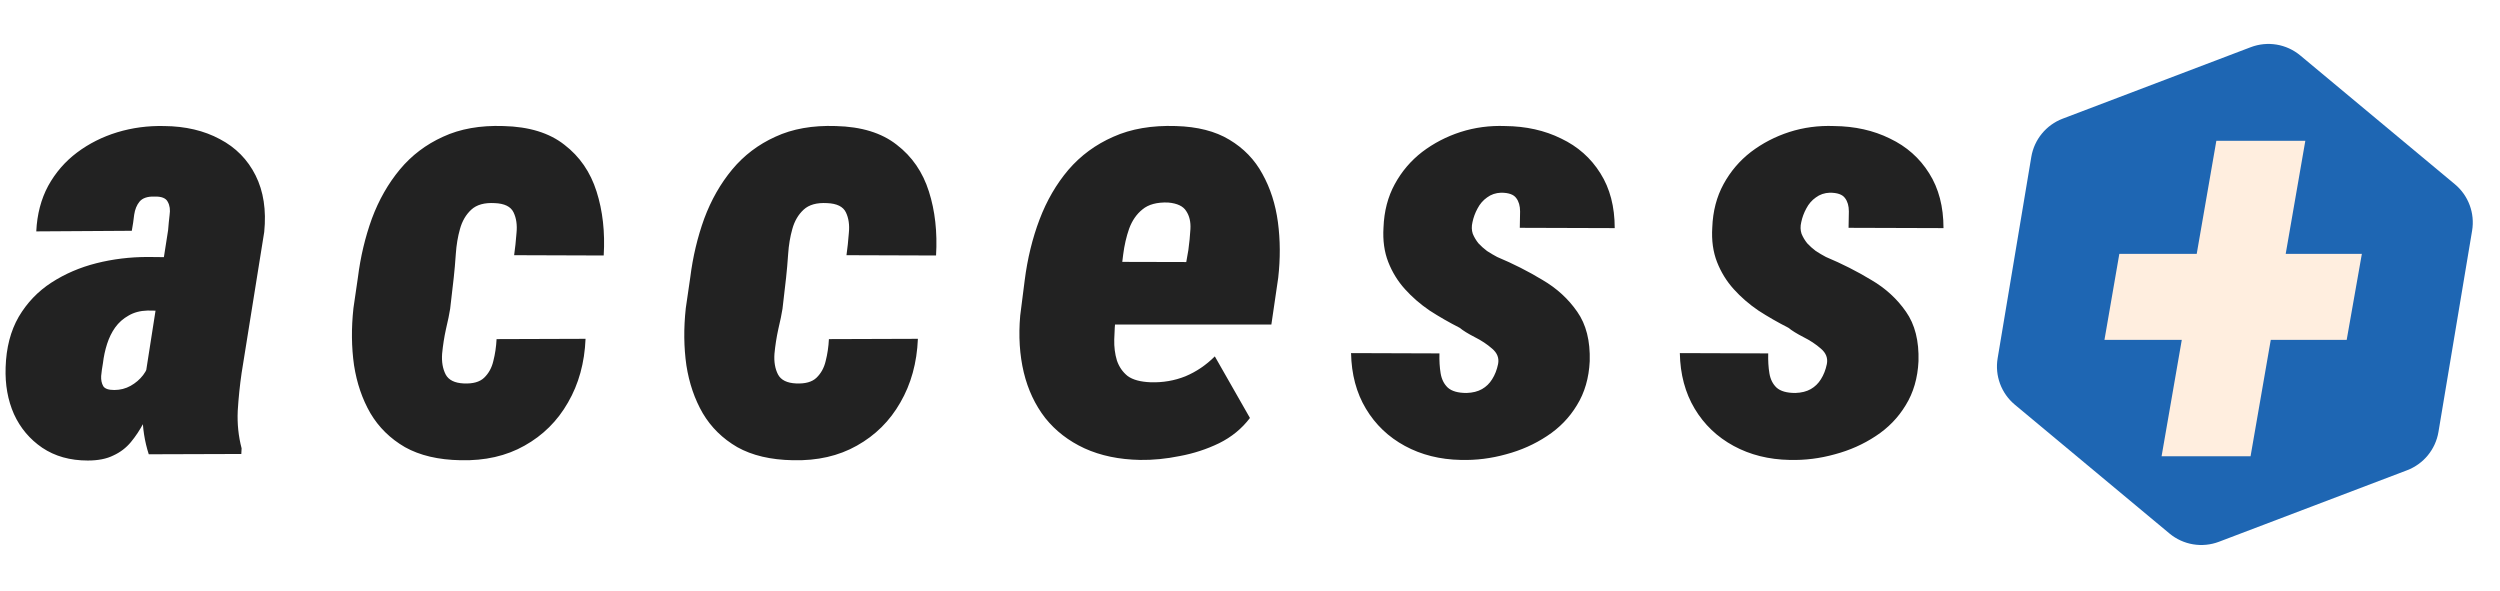
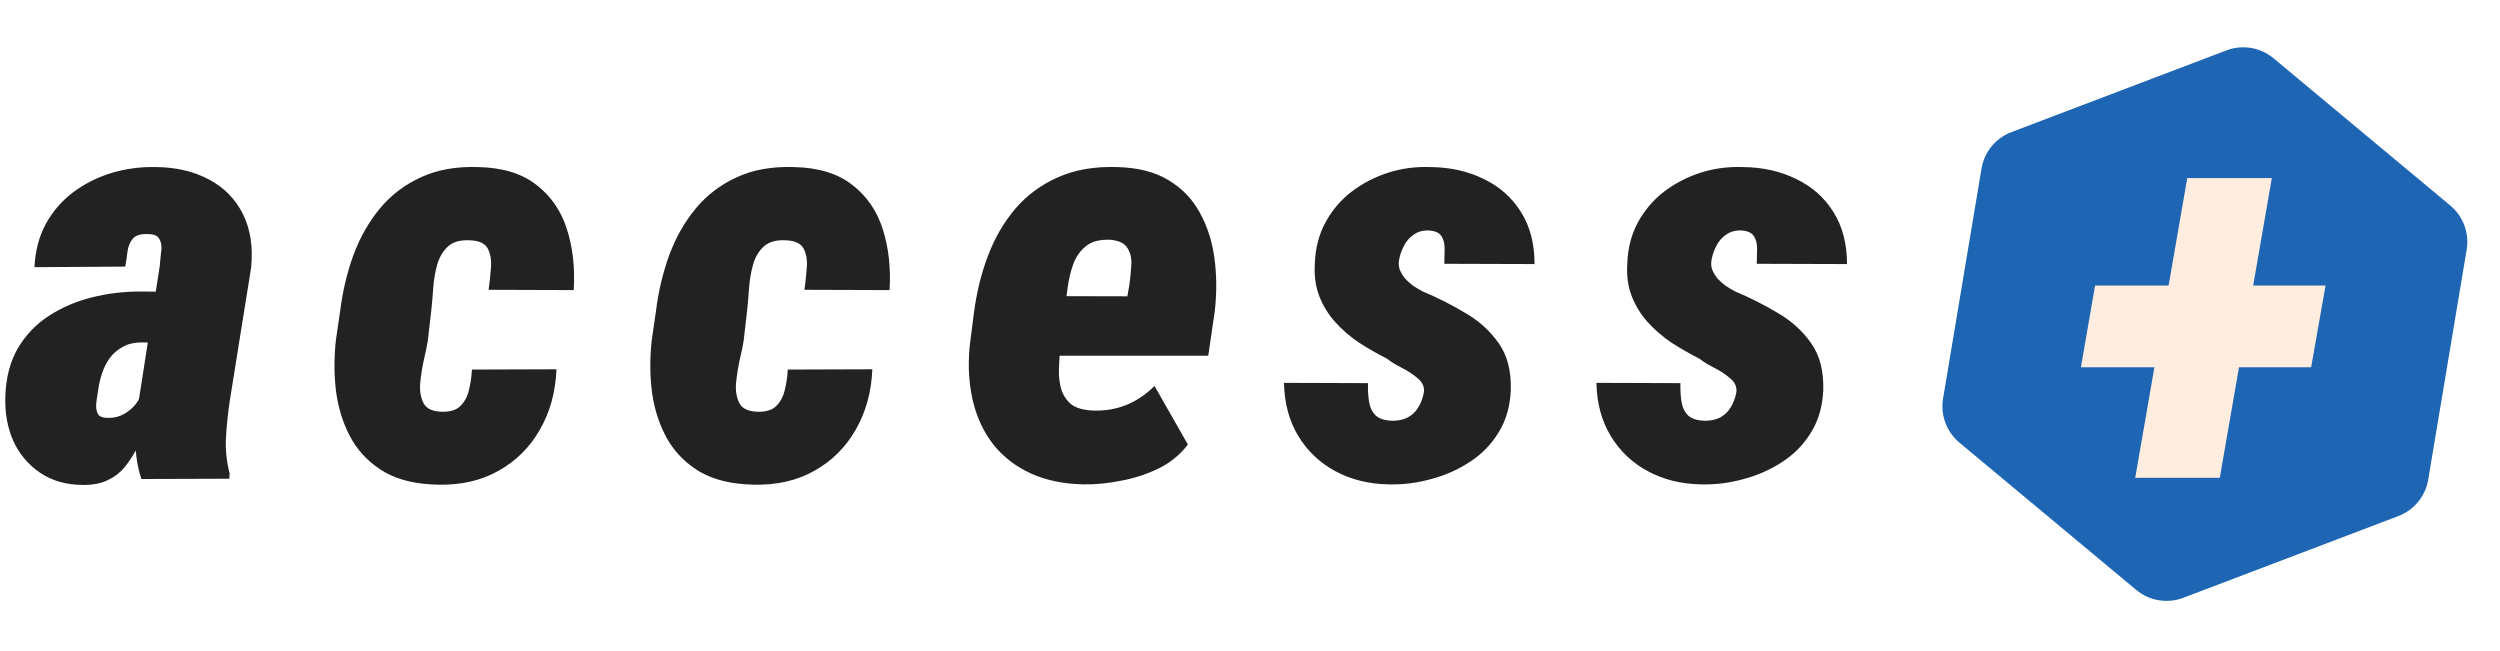
- <svg xmlns="http://www.w3.org/2000/svg" width="402" height="95" viewBox="0 0 402 95" fill="none">
-   <path d="M361.923 7.587C364.623 6.56 367.666 7.069 369.885 8.918L394.744 29.625C396.929 31.445 397.983 34.287 397.515 37.091L392.103 69.46C391.634 72.265 389.712 74.609 387.055 75.619L356.812 87.114C354.112 88.141 351.068 87.632 348.849 85.783L323.99 65.076C321.806 63.256 320.751 60.414 321.22 57.61L326.632 25.24C327.1 22.436 329.022 20.092 331.68 19.081L361.923 7.587Z" fill="#1E66B3" />
-   <path d="M379.787 40.825L377.347 54.654H338.396L340.788 40.825H379.787ZM370.696 22.641L361.891 73.364H347.583L356.388 22.641H370.696Z" fill="#FFEEDF" />
-   <path d="M23.442 59.984L27.031 37.016C27.095 36.186 27.175 35.373 27.27 34.575C27.398 33.746 27.302 33.044 26.983 32.47C26.696 31.864 25.979 31.576 24.83 31.608C23.713 31.576 22.916 31.848 22.438 32.422C21.991 32.964 21.704 33.666 21.576 34.527C21.48 35.389 21.353 36.25 21.193 37.111L5.833 37.207C5.961 34.464 6.599 32.023 7.747 29.886C8.927 27.748 10.475 25.962 12.389 24.526C14.303 23.091 16.456 22.006 18.849 21.273C21.273 20.539 23.793 20.204 26.409 20.268C29.823 20.299 32.805 21.001 35.357 22.373C37.91 23.713 39.824 25.659 41.1 28.211C42.376 30.763 42.838 33.794 42.487 37.303L38.851 59.984C38.563 61.962 38.356 63.988 38.228 66.061C38.133 68.135 38.34 70.145 38.851 72.091L38.803 73L23.921 73.048C23.251 70.974 22.916 68.821 22.916 66.588C22.948 64.355 23.123 62.154 23.442 59.984ZM28.419 41.37L26.983 49.983L23.73 49.935C22.549 49.967 21.528 50.239 20.667 50.749C19.806 51.227 19.088 51.866 18.514 52.663C17.971 53.429 17.541 54.306 17.222 55.295C16.903 56.284 16.679 57.321 16.552 58.405C16.424 59.107 16.328 59.793 16.265 60.463C16.233 61.101 16.344 61.643 16.6 62.09C16.855 62.505 17.445 62.712 18.37 62.712C19.327 62.712 20.204 62.489 21.002 62.042C21.799 61.595 22.469 61.021 23.012 60.319C23.554 59.617 23.889 58.82 24.017 57.927L24.926 64.435C24.32 65.647 23.713 66.827 23.107 67.976C22.501 69.124 21.815 70.161 21.05 71.086C20.284 72.011 19.343 72.729 18.227 73.239C17.142 73.782 15.77 74.053 14.111 74.053C11.272 74.053 8.832 73.367 6.79 71.995C4.78 70.623 3.265 68.821 2.244 66.588C1.255 64.355 0.809 61.851 0.904 59.075C1 55.917 1.702 53.205 3.01 50.94C4.35 48.675 6.104 46.841 8.273 45.438C10.443 44.034 12.851 42.997 15.499 42.327C18.147 41.657 20.906 41.322 23.777 41.322L28.419 41.37ZM74.586 61.659C76.054 61.723 77.138 61.42 77.84 60.75C78.574 60.048 79.068 59.155 79.323 58.07C79.611 56.954 79.786 55.773 79.85 54.529L94.157 54.481C93.998 58.342 93.057 61.755 91.334 64.722C89.643 67.689 87.315 70.001 84.348 71.66C81.413 73.319 77.984 74.101 74.06 74.005C70.487 73.941 67.504 73.239 65.112 71.899C62.751 70.528 60.901 68.709 59.561 66.444C58.253 64.179 57.376 61.611 56.929 58.74C56.514 55.837 56.482 52.775 56.833 49.553L57.551 44.624C57.966 41.306 58.715 38.148 59.8 35.149C60.916 32.151 62.416 29.519 64.298 27.254C66.18 24.989 68.493 23.234 71.237 21.99C73.98 20.714 77.218 20.14 80.95 20.268C85.066 20.363 88.335 21.368 90.76 23.282C93.216 25.164 94.939 27.669 95.928 30.795C96.917 33.889 97.3 37.319 97.076 41.083L82.673 41.035C82.833 39.919 82.96 38.722 83.056 37.446C83.183 36.17 83.024 35.07 82.577 34.145C82.131 33.219 81.126 32.725 79.563 32.661C77.904 32.565 76.644 32.916 75.782 33.714C74.921 34.511 74.315 35.548 73.964 36.824C73.613 38.068 73.39 39.408 73.294 40.844C73.198 42.247 73.087 43.523 72.959 44.672L72.385 49.648C72.257 50.478 72.034 51.562 71.715 52.902C71.428 54.21 71.221 55.534 71.093 56.874C70.997 58.182 71.189 59.298 71.667 60.224C72.146 61.117 73.119 61.595 74.586 61.659ZM128.027 61.659C129.494 61.723 130.579 61.42 131.281 60.75C132.014 60.048 132.509 59.155 132.764 58.07C133.051 56.954 133.227 55.773 133.29 54.529L147.598 54.481C147.439 58.342 146.497 61.755 144.775 64.722C143.084 67.689 140.755 70.001 137.788 71.66C134.854 73.319 131.424 74.101 127.5 74.005C123.927 73.941 120.945 73.239 118.552 71.899C116.191 70.528 114.341 68.709 113.001 66.444C111.693 64.179 110.816 61.611 110.37 58.74C109.955 55.837 109.923 52.775 110.274 49.553L110.992 44.624C111.406 41.306 112.156 38.148 113.241 35.149C114.357 32.151 115.857 29.519 117.739 27.254C119.621 24.989 121.934 23.234 124.677 21.99C127.421 20.714 130.659 20.14 134.391 20.268C138.506 20.363 141.776 21.368 144.201 23.282C146.657 25.164 148.38 27.669 149.369 30.795C150.357 33.889 150.74 37.319 150.517 41.083L136.114 41.035C136.273 39.919 136.401 38.722 136.496 37.446C136.624 36.17 136.465 35.07 136.018 34.145C135.571 33.219 134.566 32.725 133.003 32.661C131.344 32.565 130.084 32.916 129.223 33.714C128.362 34.511 127.756 35.548 127.405 36.824C127.054 38.068 126.83 39.408 126.735 40.844C126.639 42.247 126.527 43.523 126.4 44.672L125.826 49.648C125.698 50.478 125.475 51.562 125.156 52.902C124.869 54.21 124.661 55.534 124.534 56.874C124.438 58.182 124.629 59.298 125.108 60.224C125.586 61.117 126.559 61.595 128.027 61.659ZM183.334 73.957C179.952 73.893 176.969 73.271 174.385 72.091C171.833 70.91 169.728 69.284 168.069 67.21C166.442 65.105 165.294 62.664 164.624 59.889C163.954 57.081 163.762 54.035 164.049 50.749L164.767 45.102C165.214 41.593 166.011 38.324 167.16 35.293C168.308 32.262 169.855 29.599 171.801 27.302C173.779 25.005 176.188 23.234 179.027 21.99C181.866 20.714 185.216 20.14 189.076 20.268C192.553 20.363 195.424 21.097 197.689 22.469C199.986 23.84 201.756 25.675 203.001 27.972C204.277 30.269 205.106 32.852 205.489 35.724C205.872 38.595 205.888 41.578 205.537 44.672L204.436 52.185H169.409L171.179 42.088L190.751 42.136L191.086 40.222C191.245 39.073 191.357 37.941 191.421 36.824C191.484 35.676 191.261 34.719 190.751 33.953C190.272 33.156 189.299 32.693 187.832 32.565C186.045 32.502 184.673 32.868 183.716 33.666C182.759 34.432 182.042 35.468 181.563 36.776C181.116 38.052 180.797 39.44 180.606 40.94C180.415 42.407 180.255 43.795 180.128 45.102L179.41 50.797C179.282 52.073 179.202 53.333 179.171 54.577C179.139 55.789 179.282 56.922 179.601 57.975C179.952 58.995 180.526 59.825 181.324 60.463C182.153 61.069 183.381 61.404 185.008 61.468C186.986 61.532 188.852 61.213 190.607 60.511C192.362 59.777 193.941 58.708 195.344 57.305L200.991 67.21C199.683 68.933 198.024 70.288 196.014 71.277C194.036 72.234 191.931 72.92 189.698 73.335C187.497 73.782 185.375 73.989 183.334 73.957ZM240.889 58.549C241.081 57.592 240.762 56.762 239.932 56.06C239.135 55.359 238.194 54.737 237.109 54.194C236.056 53.652 235.259 53.158 234.717 52.711C233.026 51.85 231.415 50.925 229.884 49.935C228.384 48.915 227.06 47.766 225.912 46.49C224.763 45.214 223.87 43.763 223.232 42.136C222.594 40.509 222.339 38.658 222.467 36.585C222.562 33.969 223.168 31.64 224.285 29.599C225.401 27.557 226.869 25.834 228.687 24.431C230.538 23.027 232.595 21.958 234.86 21.225C237.157 20.491 239.55 20.172 242.038 20.268C245.387 20.299 248.386 20.969 251.034 22.277C253.714 23.553 255.819 25.42 257.35 27.876C258.882 30.3 259.647 33.235 259.647 36.681L244.383 36.633C244.415 35.74 244.43 34.862 244.43 34.001C244.43 33.108 244.223 32.39 243.808 31.848C243.394 31.273 242.58 30.986 241.368 30.986C240.507 31.018 239.757 31.273 239.119 31.752C238.481 32.199 237.971 32.789 237.588 33.523C237.205 34.224 236.934 34.958 236.774 35.724C236.615 36.394 236.631 37.016 236.822 37.59C237.045 38.132 237.348 38.643 237.731 39.121C238.146 39.568 238.609 39.982 239.119 40.365C239.661 40.716 240.204 41.035 240.746 41.322C243.33 42.407 245.754 43.635 248.019 45.007C250.316 46.347 252.182 48.053 253.618 50.127C255.054 52.169 255.723 54.816 255.628 58.07C255.5 60.782 254.814 63.143 253.57 65.152C252.358 67.162 250.747 68.821 248.737 70.129C246.759 71.437 244.574 72.41 242.181 73.048C239.789 73.718 237.364 74.021 234.908 73.957C231.558 73.893 228.56 73.144 225.912 71.708C223.264 70.272 221.175 68.279 219.643 65.727C218.112 63.175 217.315 60.192 217.251 56.778L231.463 56.826C231.431 58.007 231.495 59.075 231.654 60.032C231.814 60.989 232.196 61.755 232.803 62.329C233.441 62.903 234.445 63.19 235.817 63.19C236.806 63.158 237.636 62.951 238.305 62.568C238.975 62.185 239.518 61.659 239.932 60.989C240.379 60.287 240.698 59.474 240.889 58.549ZM293.756 58.549C293.947 57.592 293.628 56.762 292.799 56.06C292.001 55.359 291.06 54.737 289.976 54.194C288.923 53.652 288.125 53.158 287.583 52.711C285.892 51.85 284.281 50.925 282.75 49.935C281.251 48.915 279.927 47.766 278.778 46.49C277.63 45.214 276.737 43.763 276.099 42.136C275.461 40.509 275.205 38.658 275.333 36.585C275.429 33.969 276.035 31.64 277.151 29.599C278.268 27.557 279.735 25.834 281.554 24.431C283.404 23.027 285.462 21.958 287.727 21.225C290.023 20.491 292.416 20.172 294.904 20.268C298.254 20.299 301.253 20.969 303.9 22.277C306.58 23.553 308.686 25.42 310.217 27.876C311.748 30.3 312.514 33.235 312.514 36.681L297.249 36.633C297.281 35.74 297.297 34.862 297.297 34.001C297.297 33.108 297.09 32.39 296.675 31.848C296.26 31.273 295.447 30.986 294.234 30.986C293.373 31.018 292.623 31.273 291.985 31.752C291.347 32.199 290.837 32.789 290.454 33.523C290.071 34.224 289.8 34.958 289.641 35.724C289.481 36.394 289.497 37.016 289.688 37.59C289.912 38.132 290.215 38.643 290.598 39.121C291.012 39.568 291.475 39.982 291.985 40.365C292.528 40.716 293.07 41.035 293.612 41.322C296.196 42.407 298.621 43.635 300.886 45.007C303.183 46.347 305.049 48.053 306.484 50.127C307.92 52.169 308.59 54.816 308.494 58.07C308.367 60.782 307.681 63.143 306.437 65.152C305.224 67.162 303.613 68.821 301.604 70.129C299.626 71.437 297.44 72.41 295.048 73.048C292.655 73.718 290.231 74.021 287.774 73.957C284.425 73.893 281.426 73.144 278.778 71.708C276.131 70.272 274.041 68.279 272.51 65.727C270.979 63.175 270.181 60.192 270.117 56.778L284.329 56.826C284.297 58.007 284.361 59.075 284.521 60.032C284.68 60.989 285.063 61.755 285.669 62.329C286.307 62.903 287.312 63.19 288.684 63.19C289.673 63.158 290.502 62.951 291.172 62.568C291.842 62.185 292.384 61.659 292.799 60.989C293.245 60.287 293.564 59.474 293.756 58.549Z" fill="#222222" />
+ <svg xmlns="http://www.w3.org/2000/svg" width="423" height="110" viewBox="0 0 423 110" fill="none">
+   <path d="M376.715 8.523C379.414 7.497 382.458 8.006 384.677 9.854L414.591 34.773C416.775 36.592 417.83 39.434 417.361 42.239L410.855 81.156C410.386 83.96 408.464 86.305 405.807 87.315L369.414 101.147C366.714 102.173 363.671 101.665 361.451 99.816L331.538 74.898C329.353 73.078 328.298 70.236 328.767 67.432L335.274 28.514C335.743 25.71 337.664 23.366 340.322 22.356L376.715 8.523Z" fill="#1E66B3" />
+   <path d="M393.484 48.31L391.044 62.139H352.093L354.485 48.31H393.484ZM384.393 30.126L375.588 80.849H361.28L370.085 30.126H384.393Z" fill="#FFEEDF" />
+   <path d="M23.442 67.984L27.031 45.016C27.095 44.186 27.175 43.373 27.27 42.575C27.398 41.746 27.302 41.044 26.983 40.47C26.696 39.864 25.979 39.577 24.83 39.608C23.713 39.577 22.916 39.848 22.438 40.422C21.991 40.964 21.704 41.666 21.576 42.527C21.48 43.389 21.353 44.25 21.193 45.111L5.833 45.207C5.961 42.464 6.599 40.023 7.747 37.886C8.927 35.748 10.475 33.962 12.389 32.526C14.303 31.091 16.456 30.006 18.849 29.273C21.273 28.539 23.793 28.204 26.409 28.268C29.823 28.299 32.805 29.001 35.357 30.373C37.91 31.713 39.824 33.659 41.1 36.211C42.376 38.763 42.838 41.794 42.487 45.303L38.851 67.984C38.563 69.962 38.356 71.988 38.228 74.062C38.133 76.135 38.34 78.145 38.851 80.091L38.803 81L23.921 81.048C23.251 78.974 22.916 76.821 22.916 74.588C22.948 72.355 23.123 70.154 23.442 67.984ZM28.419 49.37L26.983 57.983L23.73 57.936C22.549 57.968 21.528 58.239 20.667 58.749C19.806 59.228 19.088 59.866 18.514 60.663C17.971 61.429 17.541 62.306 17.222 63.295C16.903 64.284 16.679 65.321 16.552 66.405C16.424 67.107 16.328 67.793 16.265 68.463C16.233 69.101 16.344 69.643 16.6 70.09C16.855 70.505 17.445 70.712 18.37 70.712C19.327 70.712 20.204 70.489 21.002 70.042C21.799 69.595 22.469 69.021 23.012 68.319C23.554 67.618 23.889 66.82 24.017 65.927L24.926 72.435C24.32 73.647 23.713 74.827 23.107 75.976C22.501 77.124 21.815 78.161 21.05 79.086C20.284 80.011 19.343 80.729 18.227 81.239C17.142 81.782 15.77 82.053 14.111 82.053C11.272 82.053 8.832 81.367 6.79 79.995C4.78 78.623 3.265 76.821 2.244 74.588C1.255 72.355 0.809 69.851 0.904 67.075C1 63.917 1.702 61.205 3.01 58.941C4.35 56.675 6.104 54.841 8.273 53.438C10.443 52.034 12.851 50.997 15.499 50.327C18.147 49.657 20.906 49.322 23.777 49.322L28.419 49.37ZM74.586 69.659C76.054 69.723 77.138 69.42 77.84 68.75C78.574 68.048 79.068 67.155 79.323 66.07C79.611 64.954 79.786 63.773 79.85 62.529L94.157 62.481C93.998 66.341 93.057 69.755 91.334 72.722C89.643 75.689 87.315 78.001 84.348 79.66C81.413 81.319 77.984 82.101 74.06 82.005C70.487 81.941 67.504 81.239 65.112 79.9C62.751 78.528 60.901 76.709 59.561 74.444C58.253 72.179 57.376 69.611 56.929 66.74C56.514 63.837 56.482 60.775 56.833 57.553L57.551 52.624C57.966 49.306 58.715 46.148 59.8 43.15C60.916 40.151 62.416 37.519 64.298 35.254C66.18 32.989 68.493 31.234 71.237 29.99C73.98 28.714 77.218 28.14 80.95 28.268C85.066 28.363 88.335 29.368 90.76 31.282C93.216 33.164 94.939 35.669 95.928 38.795C96.917 41.889 97.3 45.319 97.076 49.083L82.673 49.035C82.833 47.919 82.96 46.722 83.056 45.446C83.183 44.17 83.024 43.07 82.577 42.145C82.131 41.219 81.126 40.725 79.563 40.661C77.904 40.566 76.644 40.916 75.782 41.714C74.921 42.511 74.315 43.548 73.964 44.824C73.613 46.068 73.39 47.408 73.294 48.844C73.198 50.247 73.087 51.523 72.959 52.672L72.385 57.648C72.257 58.478 72.034 59.562 71.715 60.902C71.428 62.21 71.221 63.534 71.093 64.874C70.997 66.182 71.189 67.299 71.667 68.224C72.146 69.117 73.119 69.595 74.586 69.659ZM128.027 69.659C129.494 69.723 130.579 69.42 131.281 68.75C132.014 68.048 132.509 67.155 132.764 66.07C133.051 64.954 133.227 63.773 133.29 62.529L147.598 62.481C147.439 66.341 146.497 69.755 144.775 72.722C143.084 75.689 140.755 78.001 137.788 79.66C134.854 81.319 131.424 82.101 127.5 82.005C123.927 81.941 120.945 81.239 118.552 79.9C116.191 78.528 114.341 76.709 113.001 74.444C111.693 72.179 110.816 69.611 110.37 66.74C109.955 63.837 109.923 60.775 110.274 57.553L110.992 52.624C111.406 49.306 112.156 46.148 113.241 43.15C114.357 40.151 115.857 37.519 117.739 35.254C119.621 32.989 121.934 31.234 124.677 29.99C127.421 28.714 130.659 28.14 134.391 28.268C138.506 28.363 141.776 29.368 144.201 31.282C146.657 33.164 148.38 35.669 149.369 38.795C150.357 41.889 150.74 45.319 150.517 49.083L136.114 49.035C136.273 47.919 136.401 46.722 136.496 45.446C136.624 44.17 136.465 43.07 136.018 42.145C135.571 41.219 134.566 40.725 133.003 40.661C131.344 40.566 130.084 40.916 129.223 41.714C128.362 42.511 127.756 43.548 127.405 44.824C127.054 46.068 126.83 47.408 126.735 48.844C126.639 50.247 126.527 51.523 126.4 52.672L125.826 57.648C125.698 58.478 125.475 59.562 125.156 60.902C124.869 62.21 124.661 63.534 124.534 64.874C124.438 66.182 124.629 67.299 125.108 68.224C125.586 69.117 126.559 69.595 128.027 69.659ZM183.334 81.957C179.952 81.893 176.969 81.271 174.385 80.091C171.833 78.91 169.728 77.284 168.069 75.21C166.442 73.105 165.294 70.664 164.624 67.889C163.954 65.081 163.762 62.035 164.049 58.749L164.767 53.103C165.214 49.593 166.011 46.324 167.16 43.293C168.308 40.262 169.855 37.599 171.801 35.302C173.779 33.005 176.188 31.234 179.027 29.99C181.866 28.714 185.216 28.14 189.076 28.268C192.553 28.363 195.424 29.097 197.689 30.469C199.986 31.84 201.756 33.675 203.001 35.972C204.277 38.269 205.106 40.853 205.489 43.724C205.872 46.595 205.888 49.578 205.537 52.672L204.436 60.185H169.409L171.179 50.088L190.751 50.136L191.086 48.222C191.245 47.073 191.357 45.941 191.421 44.824C191.484 43.676 191.261 42.719 190.751 41.953C190.272 41.156 189.299 40.693 187.832 40.566C186.045 40.502 184.673 40.868 183.716 41.666C182.759 42.432 182.042 43.468 181.563 44.776C181.116 46.053 180.797 47.44 180.606 48.94C180.415 50.407 180.255 51.795 180.128 53.103L179.41 58.797C179.282 60.073 179.202 61.333 179.171 62.577C179.139 63.789 179.282 64.922 179.601 65.975C179.952 66.996 180.526 67.825 181.324 68.463C182.153 69.069 183.381 69.404 185.008 69.468C186.986 69.532 188.852 69.213 190.607 68.511C192.362 67.777 193.941 66.708 195.344 65.305L200.991 75.21C199.683 76.933 198.024 78.288 196.014 79.277C194.036 80.234 191.931 80.92 189.698 81.335C187.497 81.782 185.375 81.989 183.334 81.957ZM240.889 66.549C241.081 65.592 240.762 64.762 239.932 64.061C239.135 63.359 238.194 62.737 237.109 62.194C236.056 61.652 235.259 61.158 234.717 60.711C233.026 59.85 231.415 58.925 229.884 57.936C228.384 56.915 227.06 55.766 225.912 54.49C224.763 53.214 223.87 51.763 223.232 50.136C222.594 48.509 222.339 46.659 222.467 44.585C222.562 41.969 223.168 39.64 224.285 37.599C225.401 35.557 226.869 33.834 228.687 32.431C230.538 31.027 232.595 29.958 234.86 29.225C237.157 28.491 239.55 28.172 242.038 28.268C245.387 28.299 248.386 28.969 251.034 30.277C253.714 31.553 255.819 33.42 257.35 35.876C258.882 38.3 259.647 41.235 259.647 44.681L244.383 44.633C244.415 43.74 244.43 42.862 244.43 42.001C244.43 41.108 244.223 40.39 243.808 39.848C243.394 39.273 242.58 38.986 241.368 38.986C240.507 39.018 239.757 39.273 239.119 39.752C238.481 40.199 237.971 40.789 237.588 41.523C237.205 42.224 236.934 42.958 236.774 43.724C236.615 44.394 236.631 45.016 236.822 45.59C237.045 46.132 237.348 46.643 237.731 47.121C238.146 47.568 238.609 47.983 239.119 48.365C239.661 48.716 240.204 49.035 240.746 49.322C243.33 50.407 245.754 51.635 248.019 53.007C250.316 54.347 252.182 56.053 253.618 58.127C255.054 60.169 255.723 62.816 255.628 66.07C255.5 68.782 254.814 71.143 253.57 73.152C252.358 75.162 250.747 76.821 248.737 78.129C246.759 79.437 244.574 80.41 242.181 81.048C239.789 81.718 237.364 82.021 234.908 81.957C231.558 81.893 228.56 81.144 225.912 79.708C223.264 78.272 221.175 76.279 219.643 73.727C218.112 71.174 217.315 68.192 217.251 64.778L231.463 64.826C231.431 66.007 231.495 67.075 231.654 68.032C231.814 68.989 232.196 69.755 232.803 70.329C233.441 70.903 234.445 71.191 235.817 71.191C236.806 71.159 237.636 70.951 238.305 70.568C238.975 70.186 239.518 69.659 239.932 68.989C240.379 68.287 240.698 67.474 240.889 66.549ZM293.756 66.549C293.947 65.592 293.628 64.762 292.799 64.061C292.001 63.359 291.06 62.737 289.976 62.194C288.923 61.652 288.125 61.158 287.583 60.711C285.892 59.85 284.281 58.925 282.75 57.936C281.251 56.915 279.927 55.766 278.778 54.49C277.63 53.214 276.737 51.763 276.099 50.136C275.461 48.509 275.205 46.659 275.333 44.585C275.429 41.969 276.035 39.64 277.151 37.599C278.268 35.557 279.735 33.834 281.554 32.431C283.404 31.027 285.462 29.958 287.727 29.225C290.023 28.491 292.416 28.172 294.904 28.268C298.254 28.299 301.253 28.969 303.9 30.277C306.58 31.553 308.686 33.42 310.217 35.876C311.748 38.3 312.514 41.235 312.514 44.681L297.249 44.633C297.281 43.74 297.297 42.862 297.297 42.001C297.297 41.108 297.09 40.39 296.675 39.848C296.26 39.273 295.447 38.986 294.234 38.986C293.373 39.018 292.623 39.273 291.985 39.752C291.347 40.199 290.837 40.789 290.454 41.523C290.071 42.224 289.8 42.958 289.641 43.724C289.481 44.394 289.497 45.016 289.688 45.59C289.912 46.132 290.215 46.643 290.598 47.121C291.012 47.568 291.475 47.983 291.985 48.365C292.528 48.716 293.07 49.035 293.612 49.322C296.196 50.407 298.621 51.635 300.886 53.007C303.183 54.347 305.049 56.053 306.484 58.127C307.92 60.169 308.59 62.816 308.494 66.07C308.367 68.782 307.681 71.143 306.437 73.152C305.224 75.162 303.613 76.821 301.604 78.129C299.626 79.437 297.44 80.41 295.048 81.048C292.655 81.718 290.231 82.021 287.774 81.957C284.425 81.893 281.426 81.144 278.778 79.708C276.131 78.272 274.041 76.279 272.51 73.727C270.979 71.174 270.181 68.192 270.117 64.778L284.329 64.826C284.297 66.007 284.361 67.075 284.521 68.032C284.68 68.989 285.063 69.755 285.669 70.329C286.307 70.903 287.312 71.191 288.684 71.191C289.673 71.159 290.502 70.951 291.172 70.568C291.842 70.186 292.384 69.659 292.799 68.989C293.245 68.287 293.564 67.474 293.756 66.549Z" fill="#222222" />
</svg>
